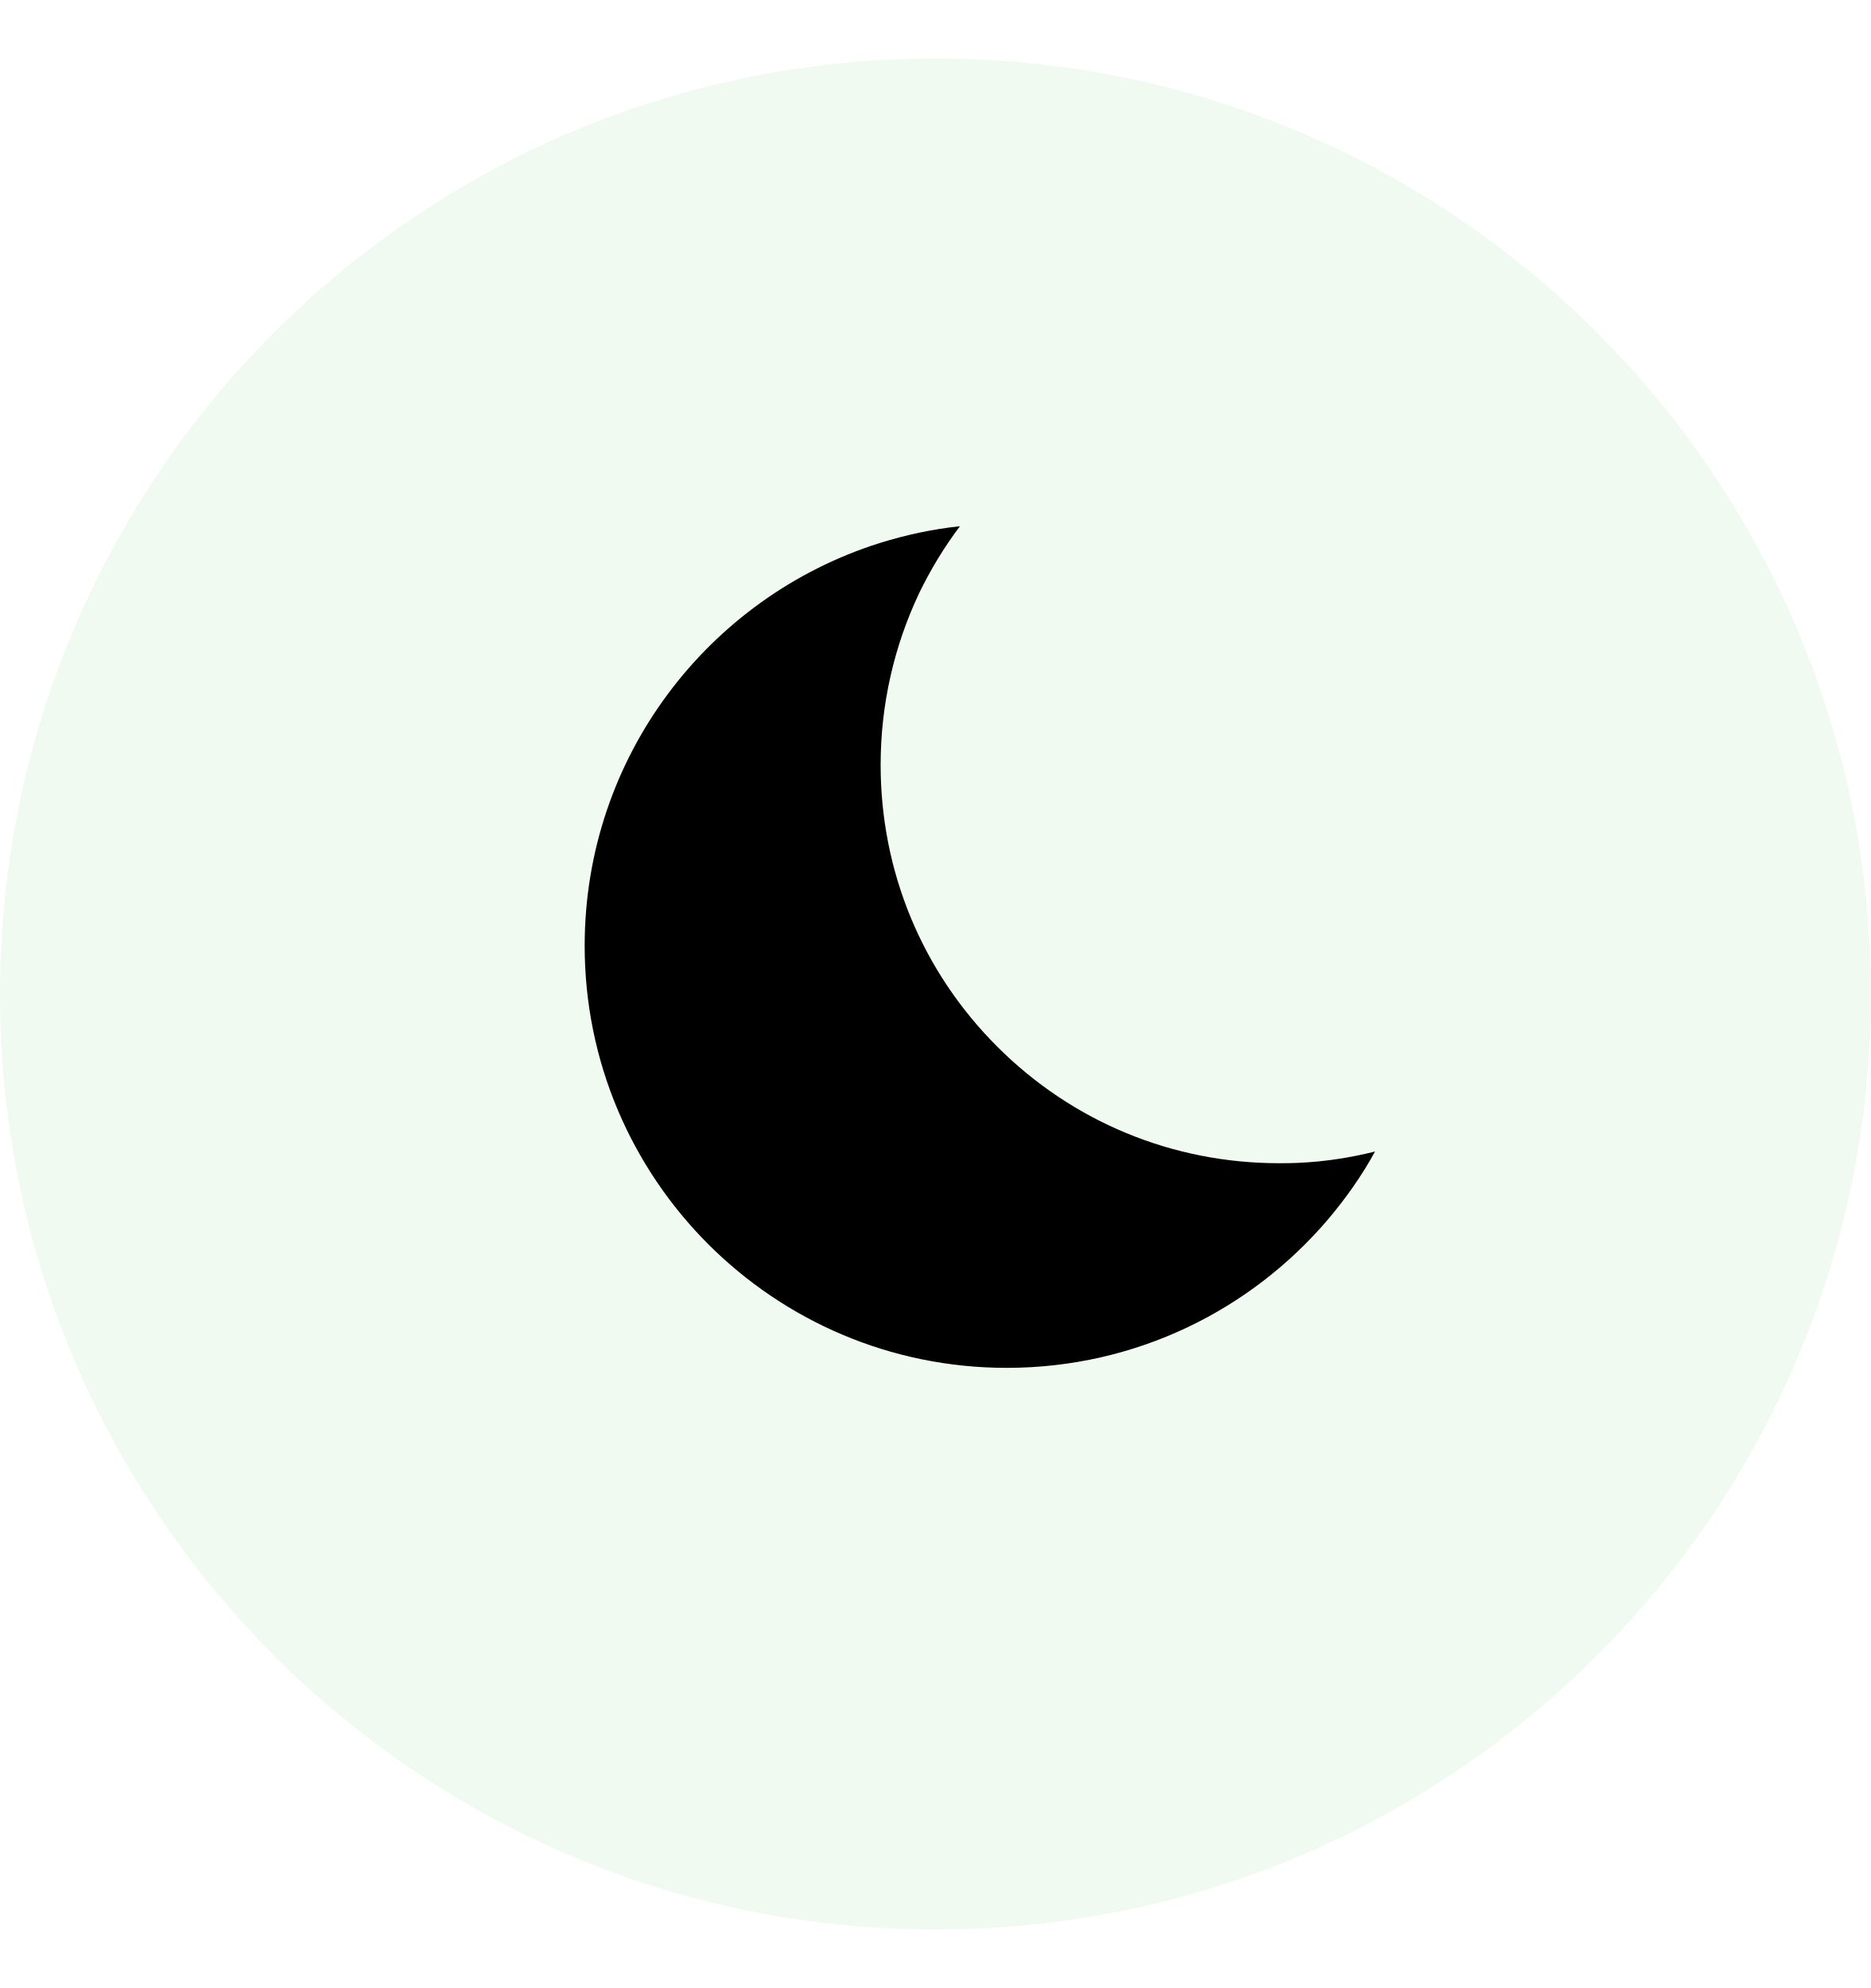
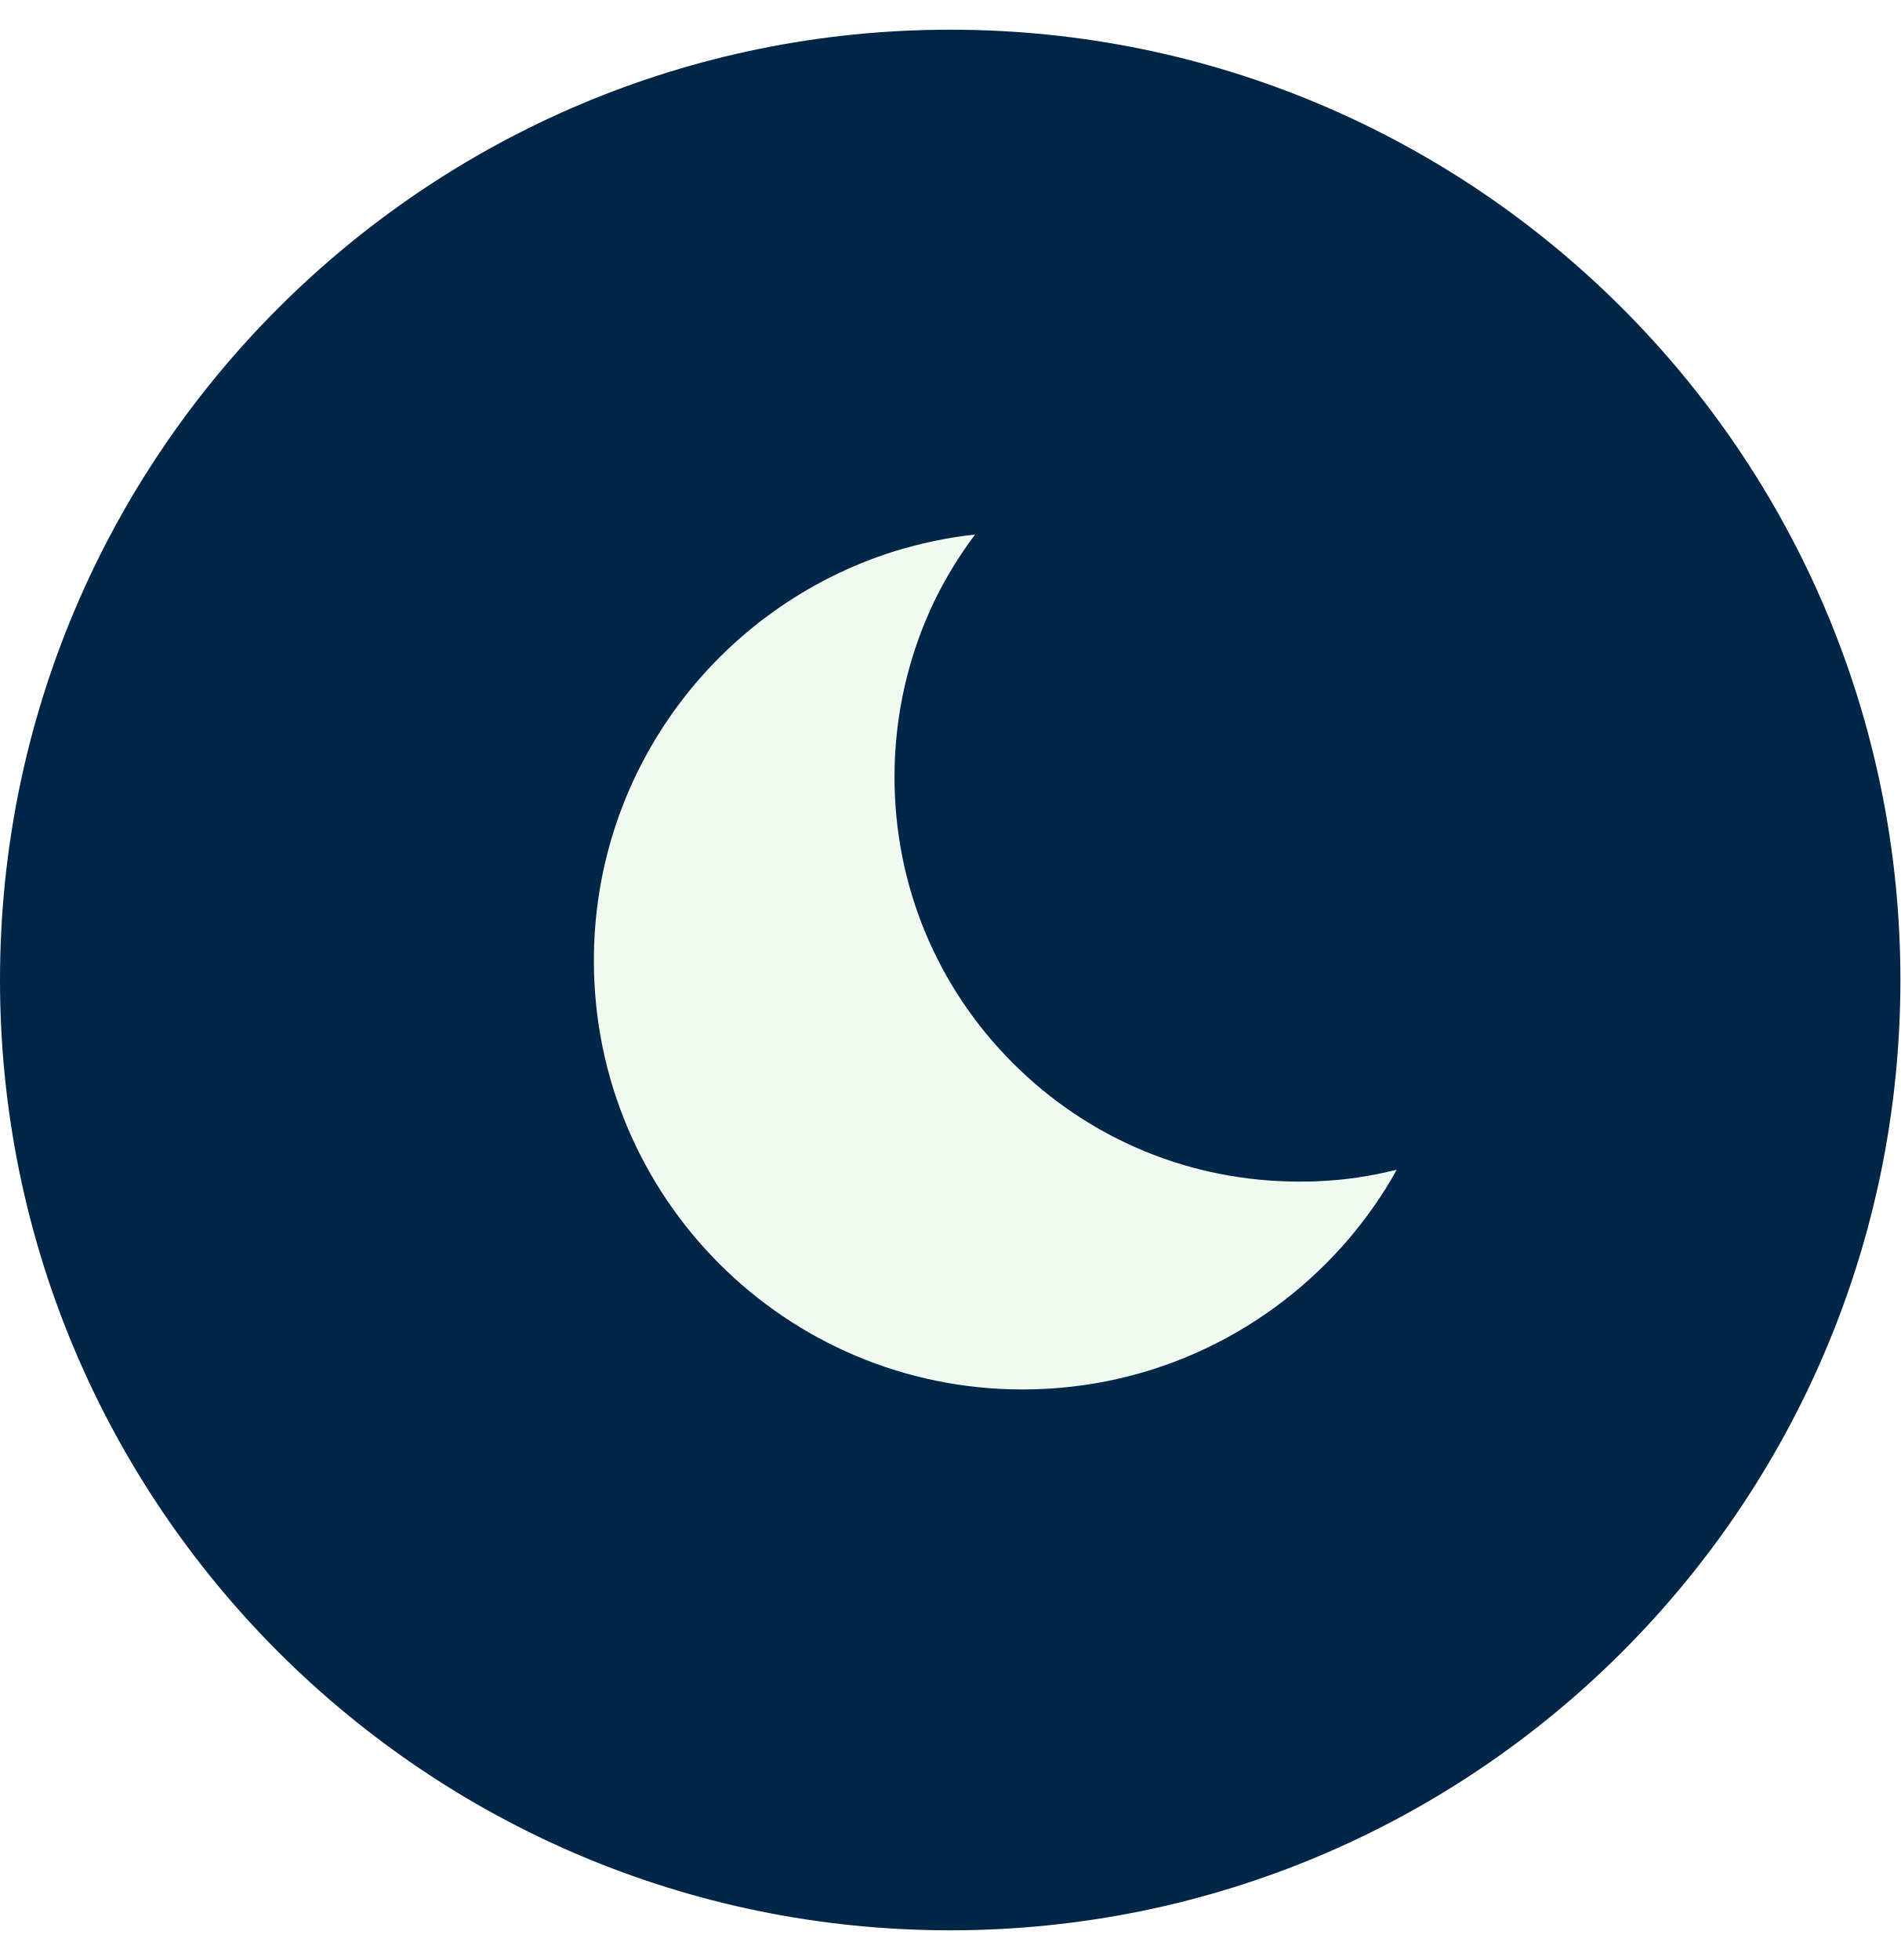
- <svg xmlns="http://www.w3.org/2000/svg" width="16" height="17" viewBox="0 0 16 17" fill="none">
-   <circle cx="8" cy="8.5" r="8" fill="#F1FAF0" />
-   <path d="M11.103 9.944C11.047 9.947 10.994 9.947 10.938 9.947C10.028 9.947 9.172 9.594 8.528 8.95C7.884 8.306 7.531 7.45 7.531 6.541C7.531 6.022 7.647 5.522 7.862 5.069C7.959 4.869 8.075 4.678 8.209 4.5C7.972 4.525 7.744 4.575 7.522 4.644C6.059 5.106 5 6.472 5 8.088C5 10.081 6.616 11.697 8.609 11.697C9.713 11.697 10.697 11.203 11.359 10.425C11.509 10.247 11.647 10.053 11.759 9.847C11.547 9.9 11.328 9.934 11.103 9.944Z" fill="black" />
+ <svg xmlns="http://www.w3.org/2000/svg" width="32" height="33" viewBox="0 0 32 33" fill="none">
+   <circle cx="16" cy="16.5" r="16" fill="#022648" />
+   <path d="M22.206 19.887C22.094 19.894 21.988 19.894 21.875 19.894C20.056 19.894 18.344 19.188 17.056 17.9C15.769 16.613 15.062 14.9 15.062 13.081C15.062 12.044 15.294 11.044 15.725 10.137C15.919 9.738 16.15 9.356 16.419 9C15.944 9.05 15.488 9.15 15.044 9.287C12.119 10.213 10 12.944 10 16.175C10 20.163 13.231 23.394 17.219 23.394C19.425 23.394 21.394 22.406 22.719 20.85C23.019 20.494 23.294 20.106 23.519 19.694C23.094 19.8 22.656 19.869 22.206 19.887Z" fill="#F1FAF0" />
</svg>
